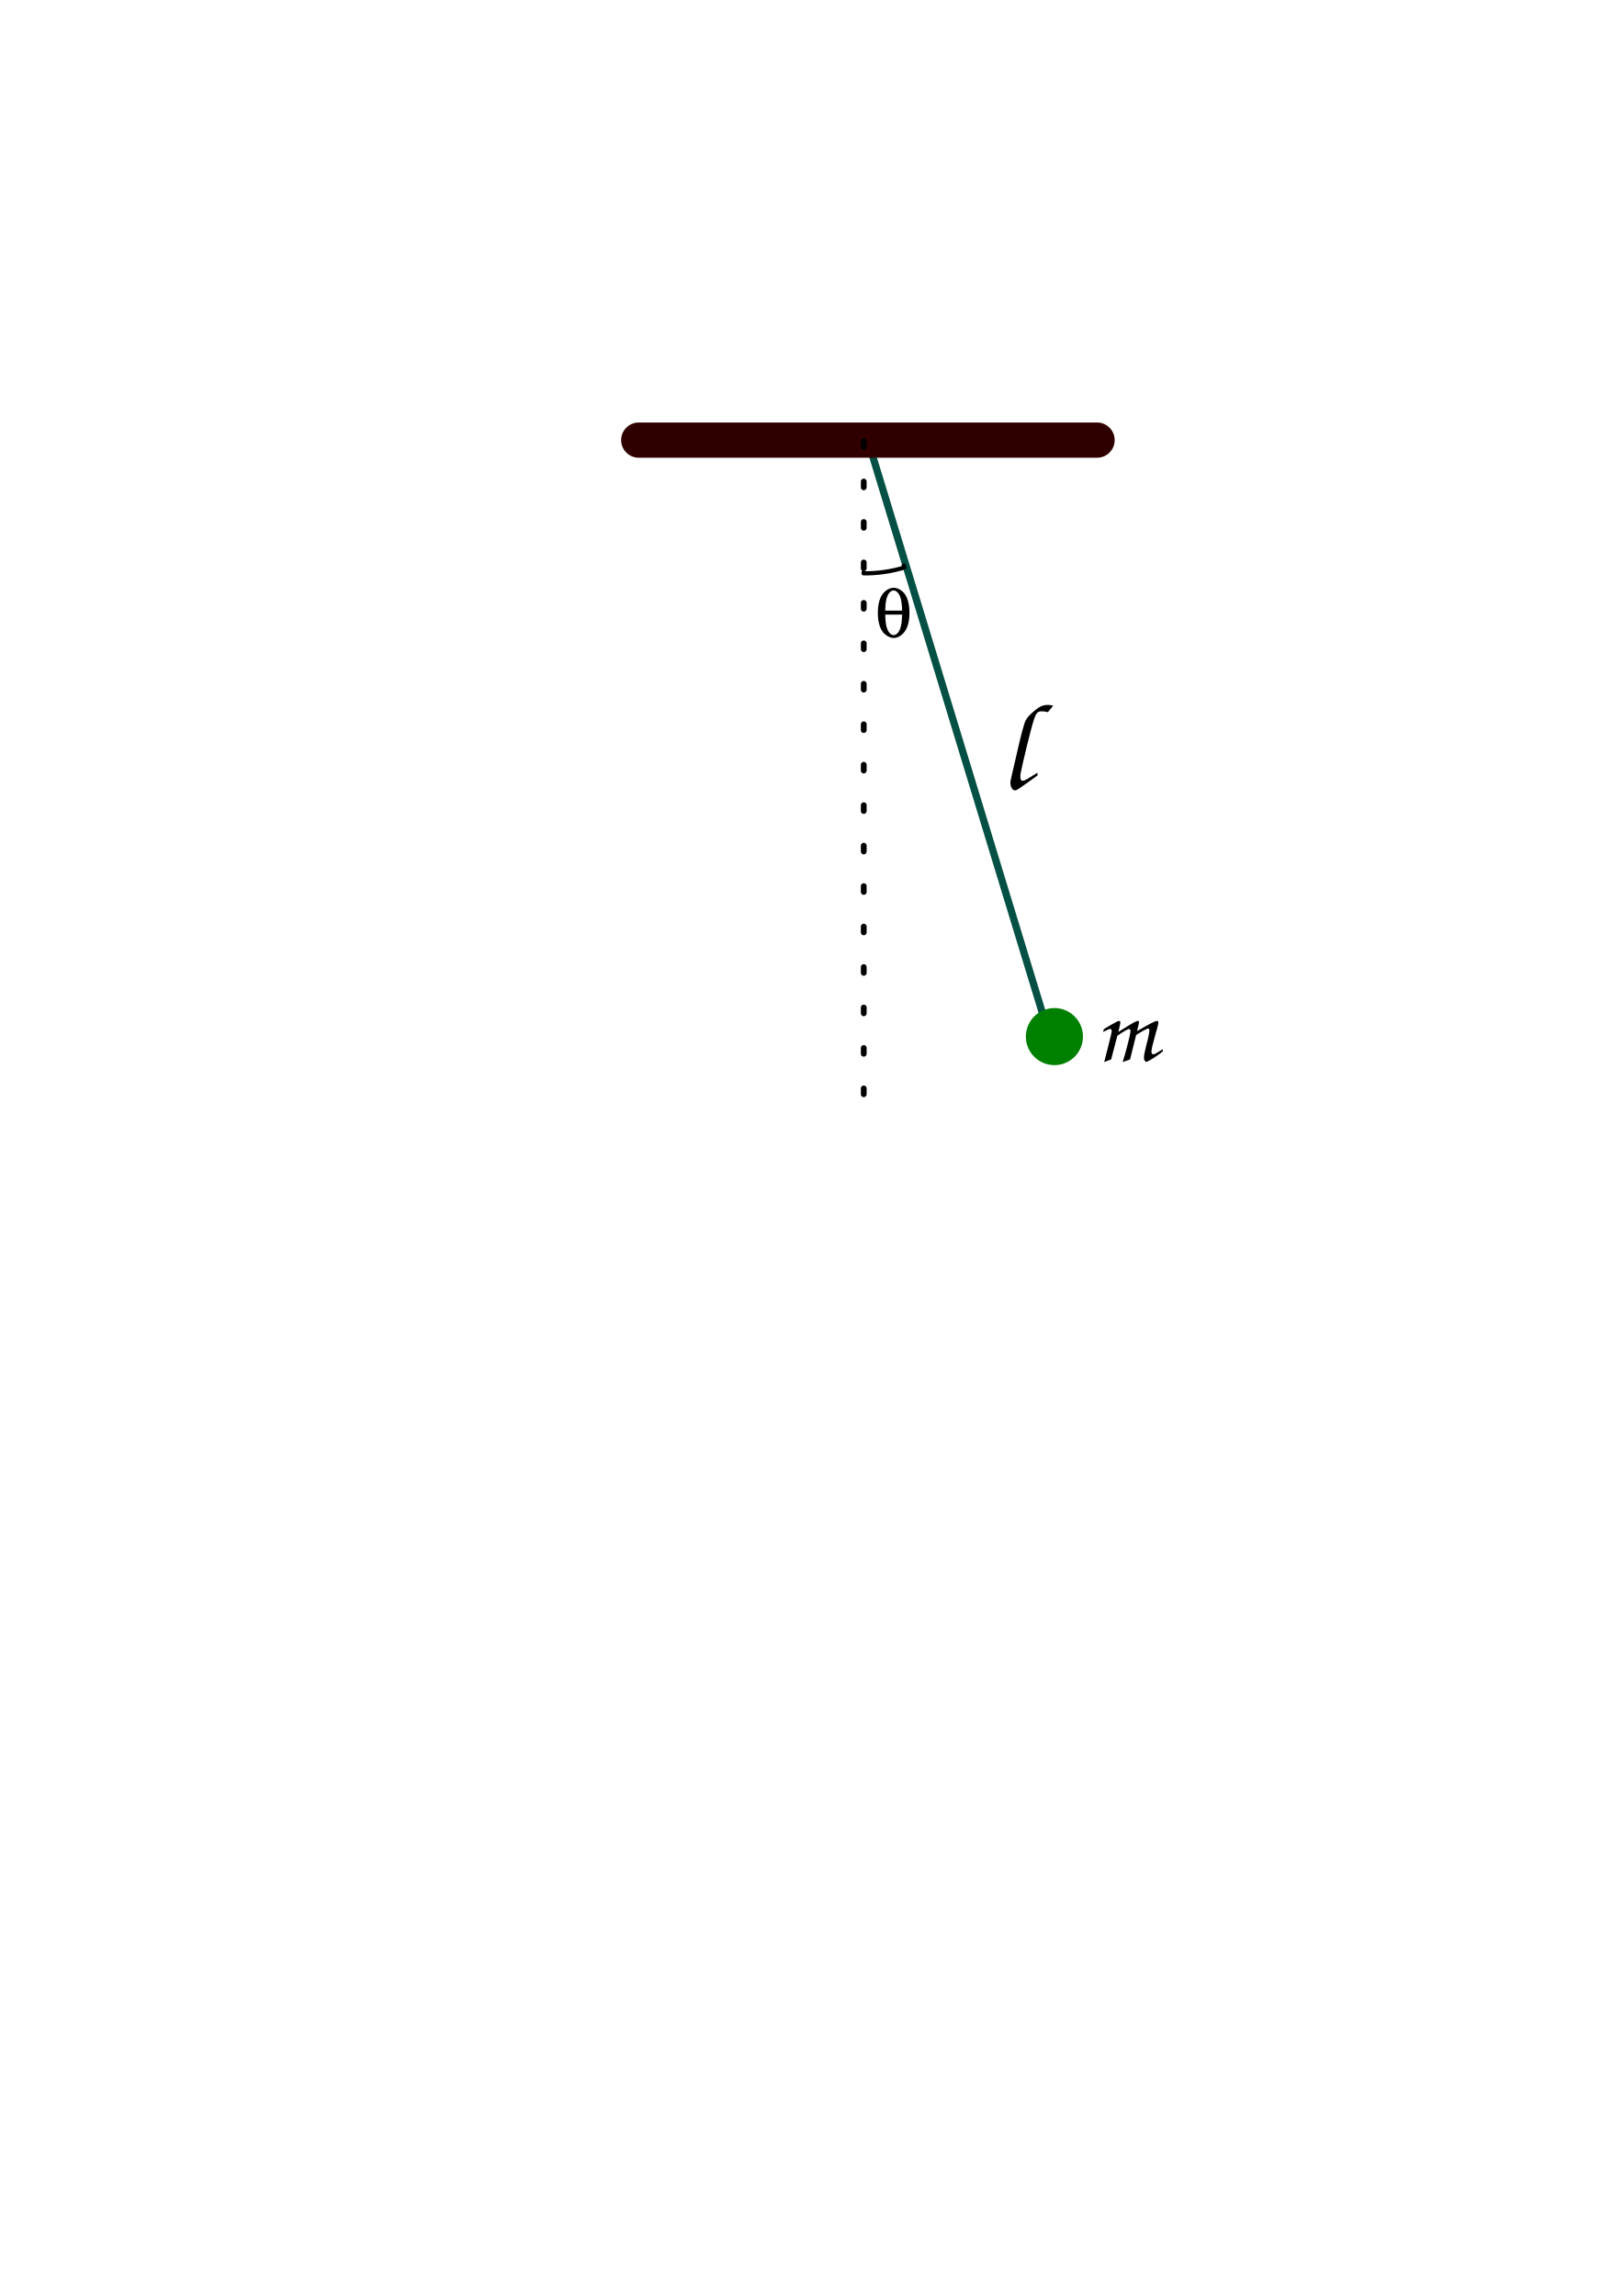
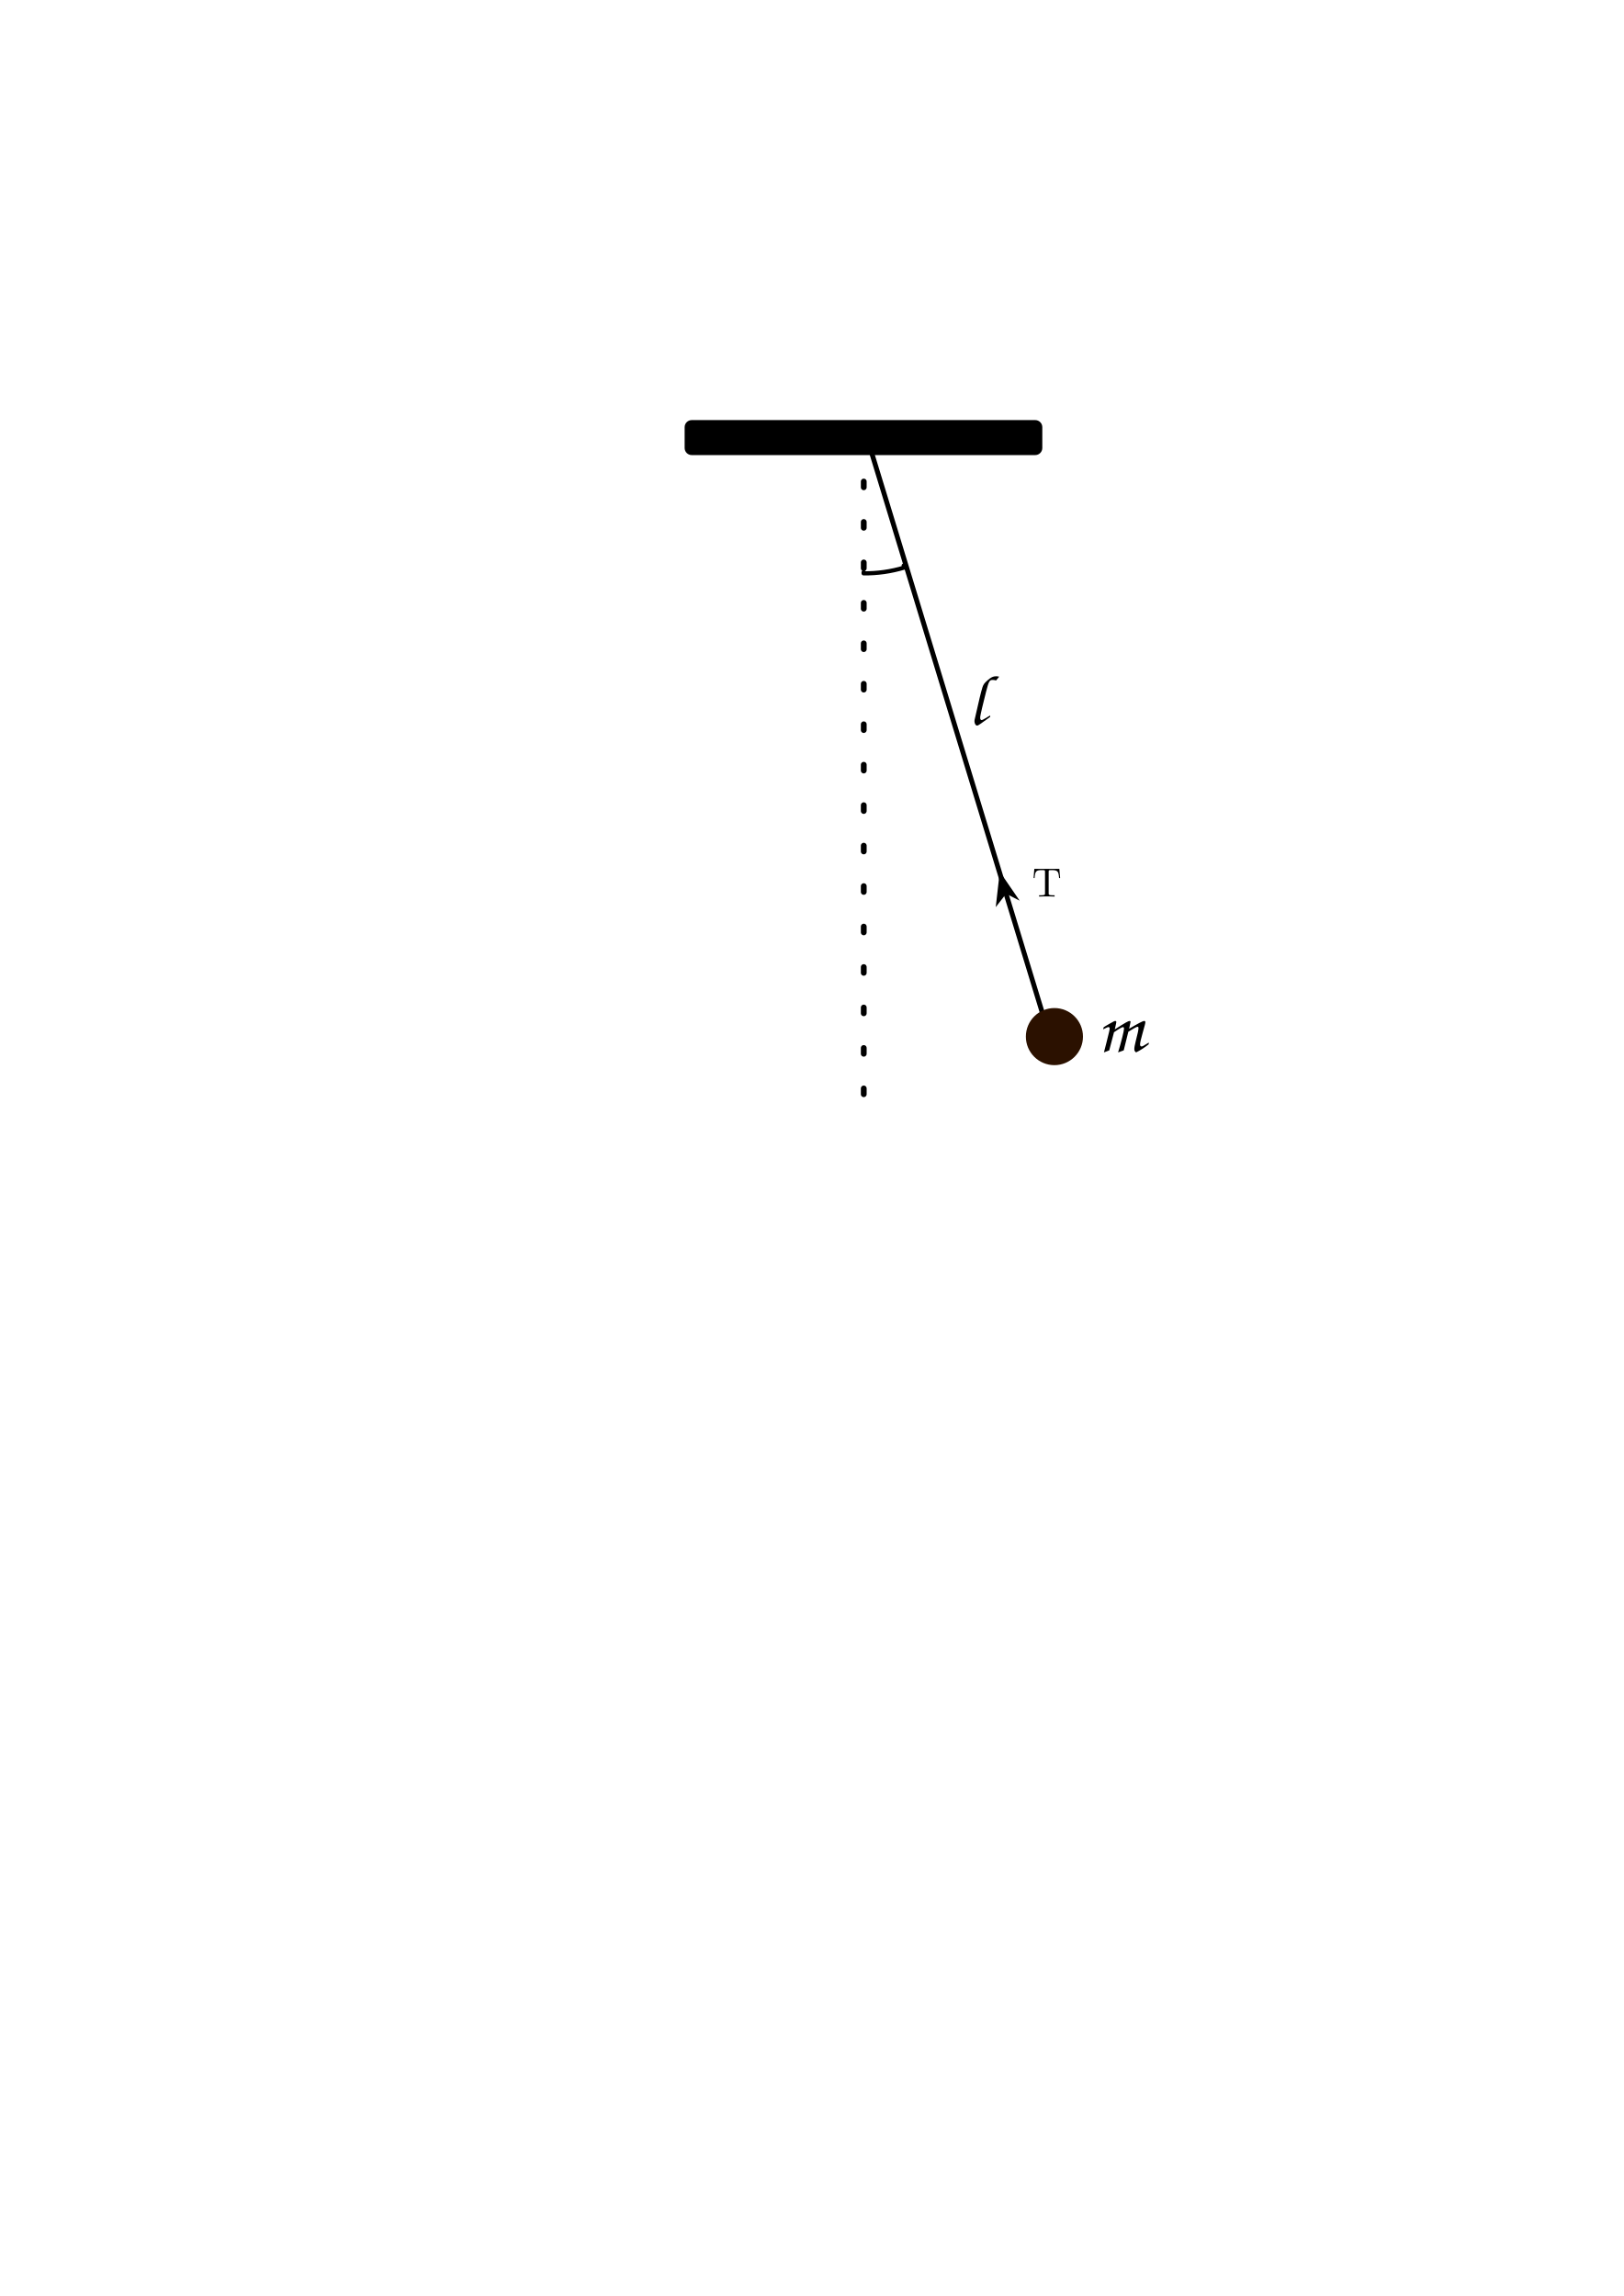
<svg xmlns="http://www.w3.org/2000/svg" width="210mm" height="297mm" viewBox="0 0 210 297" version="1.1" id="svg5">
  <defs id="defs2">
+     <rect x="429.701" y="292.87" width="18.986" height="29.595" id="rect1511" />
+     <rect x="504.513" y="419.705" width="21.301" height="22.536" id="rect1455" />
    <rect x="223.784" y="277.618" width="84.828" height="35.895" id="rect1256" />
    <rect x="336.753" y="467.832" width="67.303" height="50.506" id="rect356" />
    <rect x="93.283" y="194.821" width="20.056" height="38.336" id="rect1189" />
  </defs>
  <g id="layer1" transform="translate(-67.74301,-50.53505)">
    <text xml:space="preserve" transform="matrix(0.2645833,0,0,0.2645833,67.74301,50.53505)" id="text1254" style="font-size:26.667px;font-family:Z003;-inkscape-font-specification:'Z003, Normal';white-space:pre;shape-inside:url(#rect1256);display:inline;fill:none;stroke:#000000;stroke-width:1.739;stroke-linecap:round;stroke-linejoin:round;stroke-dasharray:none" />
    <text xml:space="preserve" style="font-style:normal;font-variant:normal;font-weight:normal;font-stretch:normal;font-size:7.056px;font-family:'Standard Symbols PS';-inkscape-font-specification:'Standard Symbols PS, Normal';font-variant-ligatures:normal;font-variant-caps:normal;font-variant-numeric:normal;font-variant-east-asian:normal;white-space:pre;inline-size:33.159;display:inline;fill:none;stroke:#000000;stroke-width:0.46;stroke-linecap:round;stroke-linejoin:round;stroke-dasharray:none" x="129.315" y="127.21" id="text1262" />
-     <g id="g1284" transform="matrix(1.174554,0,0,1.174554,31.92994,-18.36081)">
-       <path style="fill:#05c0bc;fill-opacity:1;stroke:#045044;stroke-width:0.801;stroke-linecap:round;stroke-linejoin:round;stroke-dasharray:none;stroke-opacity:1" d="m 125.975,106.891 19.496,63.982" id="path243" />
-       <rect style="fill:#300000;fill-opacity:1;stroke:none;stroke-width:0.517;stroke-linecap:round;stroke-linejoin:round;stroke-dasharray:none" id="rect851" width="54.345" height="3.882" x="98.887" y="105.187" ry="1.941" />
-       <path style="fill:none;stroke:#000000;stroke-width:0.637;stroke-linecap:round;stroke-linejoin:round;stroke-dasharray:0.637, 3.819;stroke-dashoffset:0" d="M 125.601,179.166 V 105.882" id="path1024" />
-       <circle style="fill:#008000;stroke:none;stroke-width:0.517;stroke-linecap:round;stroke-linejoin:round;stroke-dasharray:0.517, 3.099;stroke-dashoffset:0" id="path1078" cx="146.596" cy="172.819" r="3.144" />
-       <text xml:space="preserve" transform="matrix(0.5102973,0,0,0.5102973,92.95638,35.18778)" id="text1187" style="font-style:normal;font-variant:normal;font-weight:normal;font-stretch:normal;font-size:26.667px;font-family:Z003;-inkscape-font-specification:'Z003, Normal';font-variant-ligatures:normal;font-variant-caps:normal;font-variant-numeric:normal;font-variant-east-asian:normal;white-space:pre;shape-inside:url(#rect1189);display:inline;fill:#000000;stroke:none;stroke-width:0.983;stroke-linecap:round;stroke-linejoin:round;stroke-dasharray:0.983, 5.896;stroke-dashoffset:0">
-         <tspan x="93.283" y="216.207" id="tspan329">l</tspan>
-       </text>
-       <text xml:space="preserve" transform="matrix(0.4030061,0,0,0.4030061,15.37626,-21.64027)" id="text354" style="font-size:26.667px;font-family:Z003;-inkscape-font-specification:'Z003, Normal';white-space:pre;shape-inside:url(#rect356);display:inline;fill:#000000;stroke:none;stroke-width:0.983;stroke-linecap:round;stroke-linejoin:round;stroke-dasharray:0.983, 5.896">
-         <tspan x="336.752" y="489.219" id="tspan331">m</tspan>
-       </text>
-       <path id="path1187" style="fill:none;stroke:#000000;stroke-width:0.46;stroke-linecap:round;stroke-linejoin:round;stroke-dasharray:none" d="m 129.999,120.946 0.065,0.216 v 0 a 15.002,15.002 0 0 1 -4.479,0.638 l 10e-4,-0.121" />
-       <text xml:space="preserve" style="font-style:normal;font-variant:normal;font-weight:normal;font-stretch:normal;font-size:7.909px;font-family:'Standard Symbols PS';-inkscape-font-specification:'Standard Symbols PS, Normal';font-variant-ligatures:normal;font-variant-caps:normal;font-variant-numeric:normal;font-variant-east-asian:normal;fill:#000000;stroke:none;stroke-width:0.516;stroke-linecap:round;stroke-linejoin:round;stroke-dasharray:none" x="126.81" y="118.921" id="text1268">
-         <tspan id="tspan1266" style="fill:#000000;stroke:none;stroke-width:0.516" x="126.81" y="118.921" />
-         <tspan style="fill:#000000;stroke:none;stroke-width:0.516" x="126.81" y="128.808" id="tspan1270">q</tspan>
-       </text>
-     </g>
+     <path style="fill:#000000;fill-opacity:1;stroke:#000000;stroke-width:0.63;stroke-linecap:round;stroke-linejoin:round;stroke-dasharray:none;stroke-opacity:1" d="m 179.894,107.189 22.899,75.15" id="path243" />
+     <rect style="fill:#000000;fill-opacity:1;stroke:#000000;stroke-width:0.607;stroke-linecap:round;stroke-linejoin:round;stroke-dasharray:none" id="rect851" width="45.651" x="156.594" y="105.18" ry="0.612" height="3.919" />
+     <path style="fill:none;stroke:#000000;stroke-width:0.748;stroke-linecap:round;stroke-linejoin:round;stroke-dasharray:0.748, 4.486;stroke-dashoffset:0" d="M 179.456,192.079 V 106.003" id="path1024" />
+     <circle style="fill:#2b1100;stroke:none;stroke-width:0.607;stroke-linecap:round;stroke-linejoin:round;stroke-dasharray:0.607, 3.64;stroke-dashoffset:0" id="path1078" cx="204.115" cy="184.625" r="3.693" />
+     <text xml:space="preserve" transform="matrix(0.3459528,0,0,0.3459528,160.6965,69.46981)" id="text1187" style="font-style:normal;font-variant:normal;font-weight:normal;font-stretch:normal;font-size:26.667px;font-family:Z003;-inkscape-font-specification:'Z003, Normal';font-variant-ligatures:normal;font-variant-caps:normal;font-variant-numeric:normal;font-variant-east-asian:normal;white-space:pre;shape-inside:url(#rect1189);display:inline;fill:#000000;stroke:none;stroke-width:0.983;stroke-linecap:round;stroke-linejoin:round;stroke-dasharray:0.983, 5.896;stroke-dashoffset:0">
+       <tspan x="93.283" y="216.207" id="tspan1671">l</tspan>
+     </text>
+     <text xml:space="preserve" transform="matrix(0.3617954,0,0,0.3617954,87.79815,9.574573)" id="text354" style="font-size:26.667px;font-family:Z003;-inkscape-font-specification:'Z003, Normal';white-space:pre;shape-inside:url(#rect356);display:inline;fill:#000000;stroke:none;stroke-width:0.983;stroke-linecap:round;stroke-linejoin:round;stroke-dasharray:0.983, 5.896">
+       <tspan x="336.752" y="489.219" id="tspan1673">m</tspan>
+     </text>
+     <path id="path1187" style="fill:none;stroke:#000000;stroke-width:0.54;stroke-linecap:round;stroke-linejoin:round;stroke-dasharray:none" d="m 184.621,123.697 0.076,0.254 v 0 a 17.621,17.621 0 0 1 -5.26,0.749 l 0.001,-0.142" />
+     <path style="fill:#000000;stroke:none;stroke-width:0.63;stroke-dasharray:none" d="m 197.046,163.288 -0.519,4.589 1.34,-1.728 1.752,0.893 z" id="path1345" />
+     <text xml:space="preserve" transform="matrix(0.2645833,0,0,0.2645833,67.74301,50.53505)" id="text1453" style="white-space:pre;shape-inside:url(#rect1455);fill:#000000;stroke:none;stroke-width:2.38;stroke-dasharray:none;-inkscape-font-specification:'Latin Modern Math, Normal';font-family:'Latin Modern Math';font-weight:normal;font-style:normal;font-stretch:normal;font-variant:normal;font-size:20px;font-variant-ligatures:normal;font-variant-caps:normal;font-variant-numeric:normal;font-variant-east-asian:normal">
+       <tspan x="504.512" y="438.325" id="tspan1675">T</tspan>
+     </text>
+     <text xml:space="preserve" transform="matrix(0.2645833,0,0,0.2645833,67.74301,50.53505)" id="text1509" style="font-style:normal;font-variant:normal;font-weight:normal;font-stretch:normal;font-size:20px;font-family:'Latin Modern Math';-inkscape-font-specification:'Latin Modern Math, Normal';font-variant-ligatures:normal;font-variant-caps:normal;font-variant-numeric:normal;font-variant-east-asian:normal;white-space:pre;shape-inside:url(#rect1511);fill:#000000;stroke:none;stroke-width:2.38;stroke-dasharray:none" />
  </g>
</svg>
